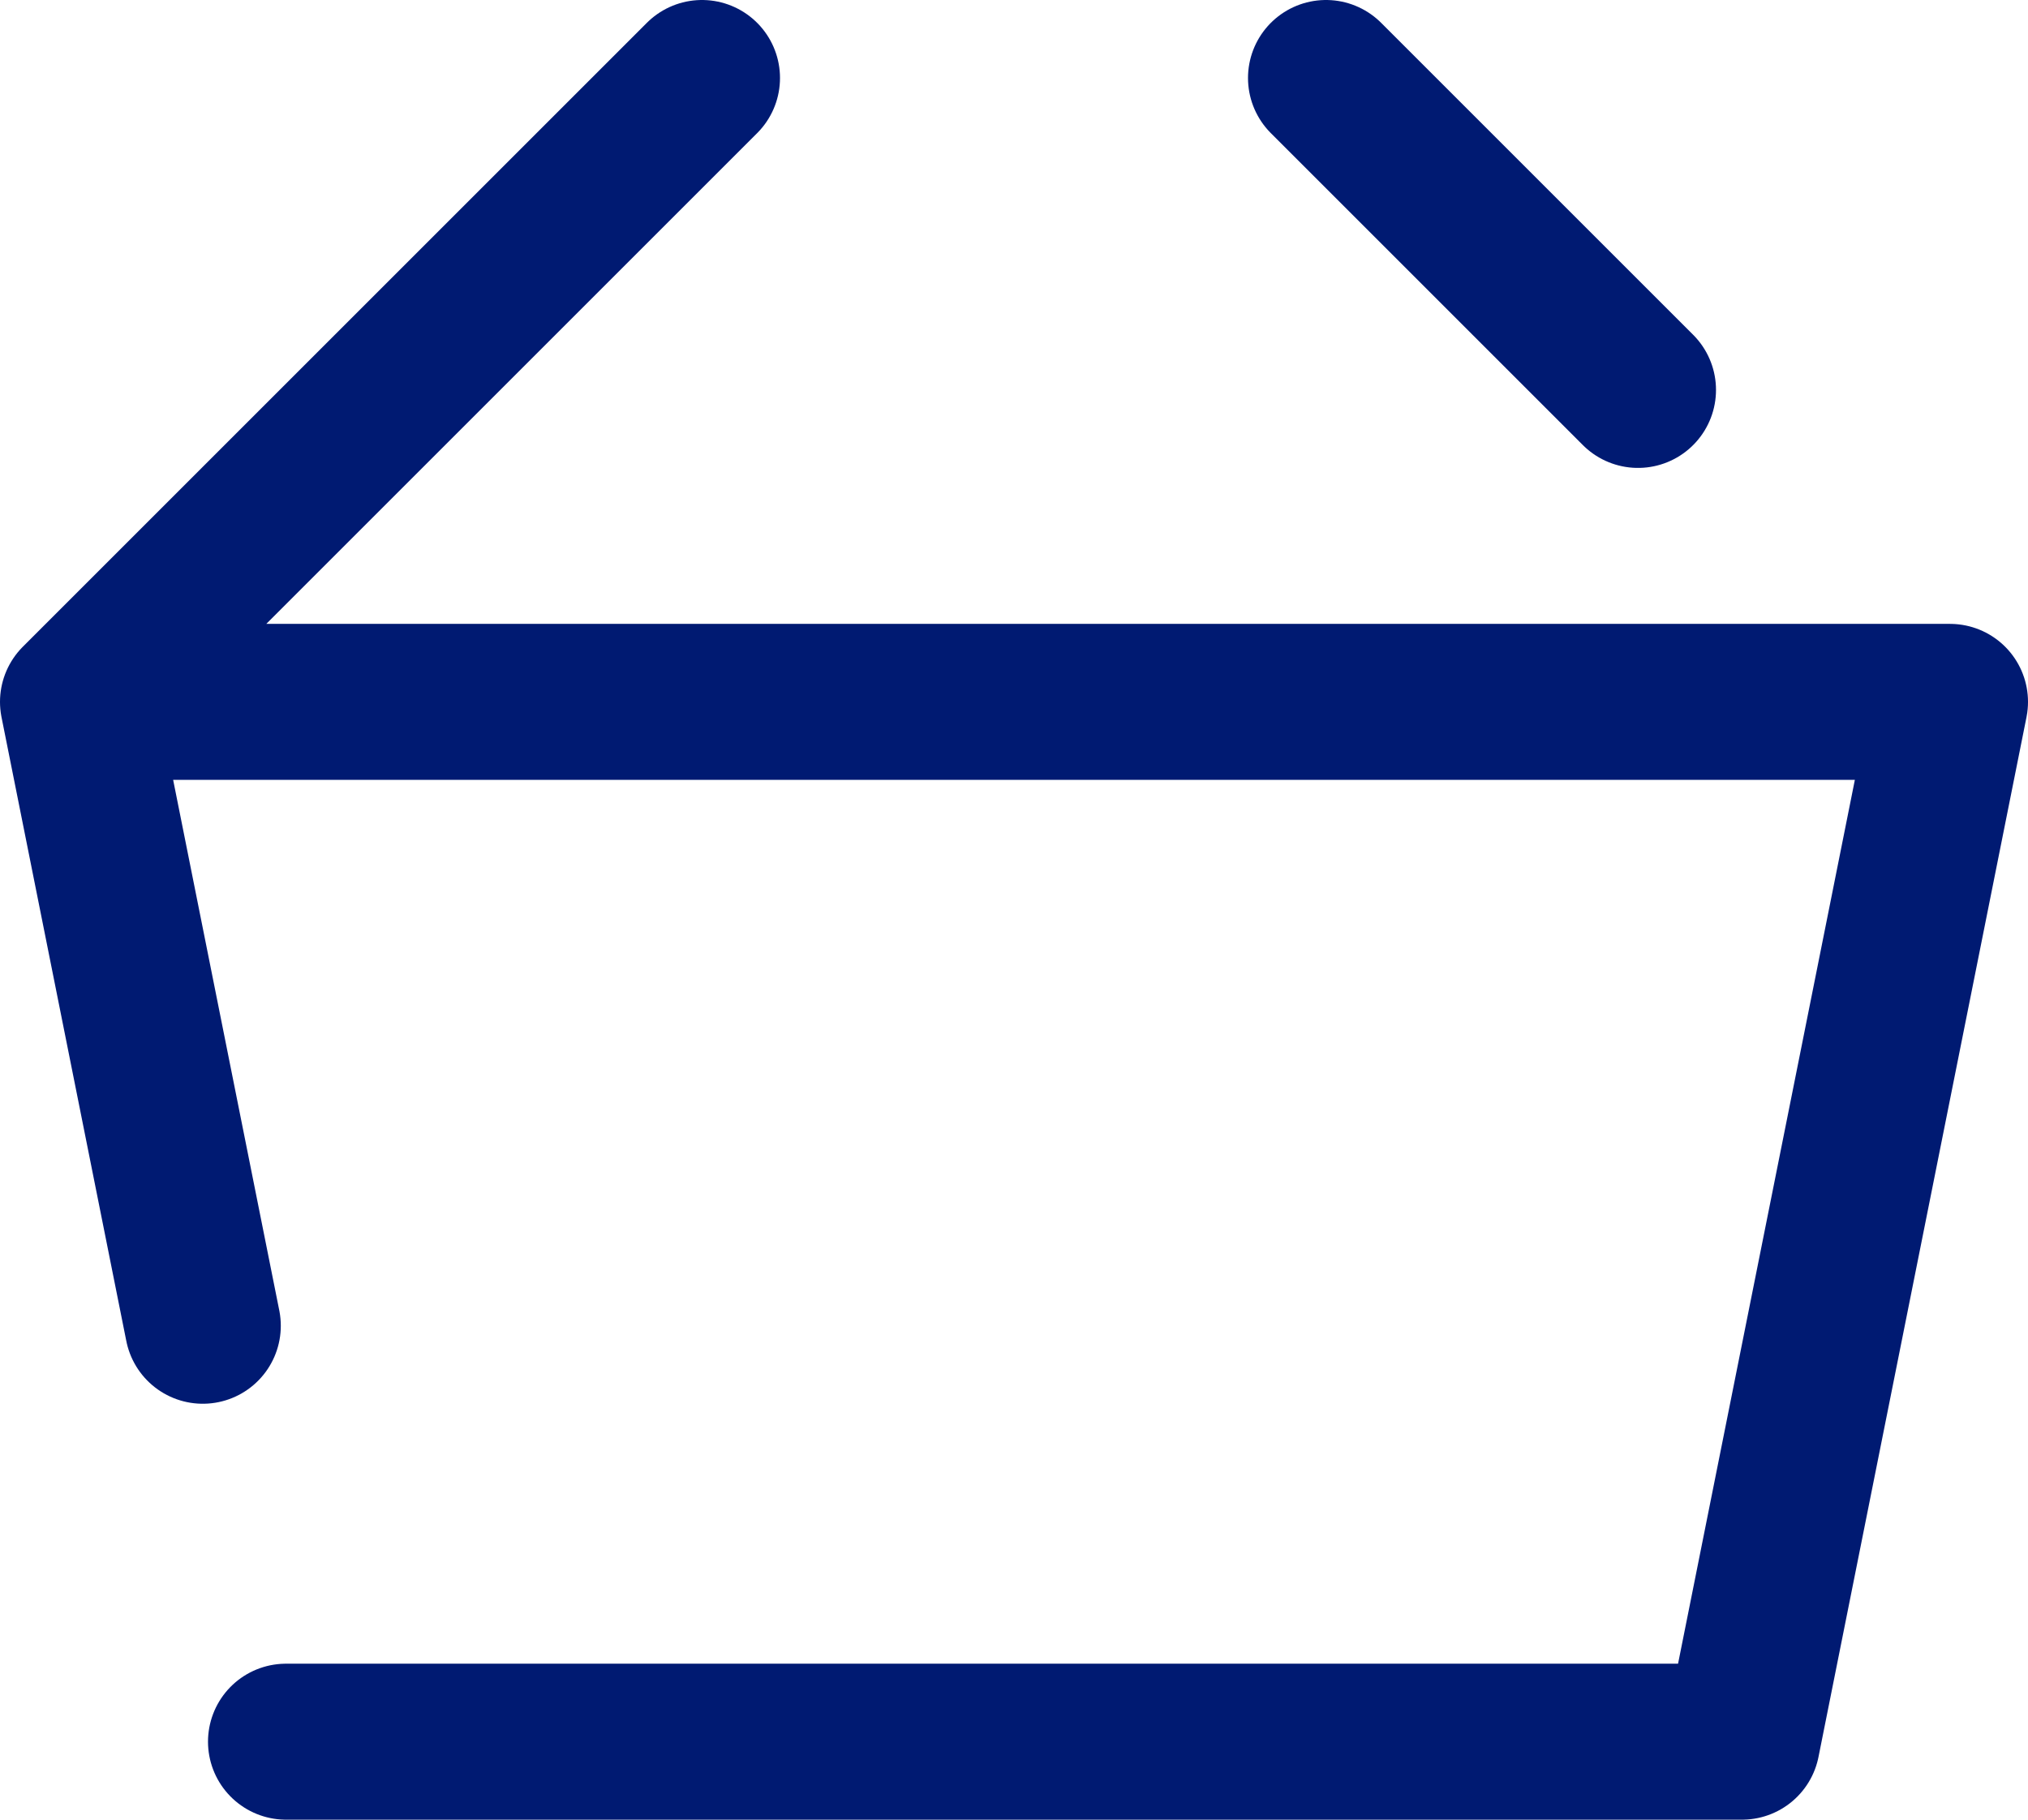
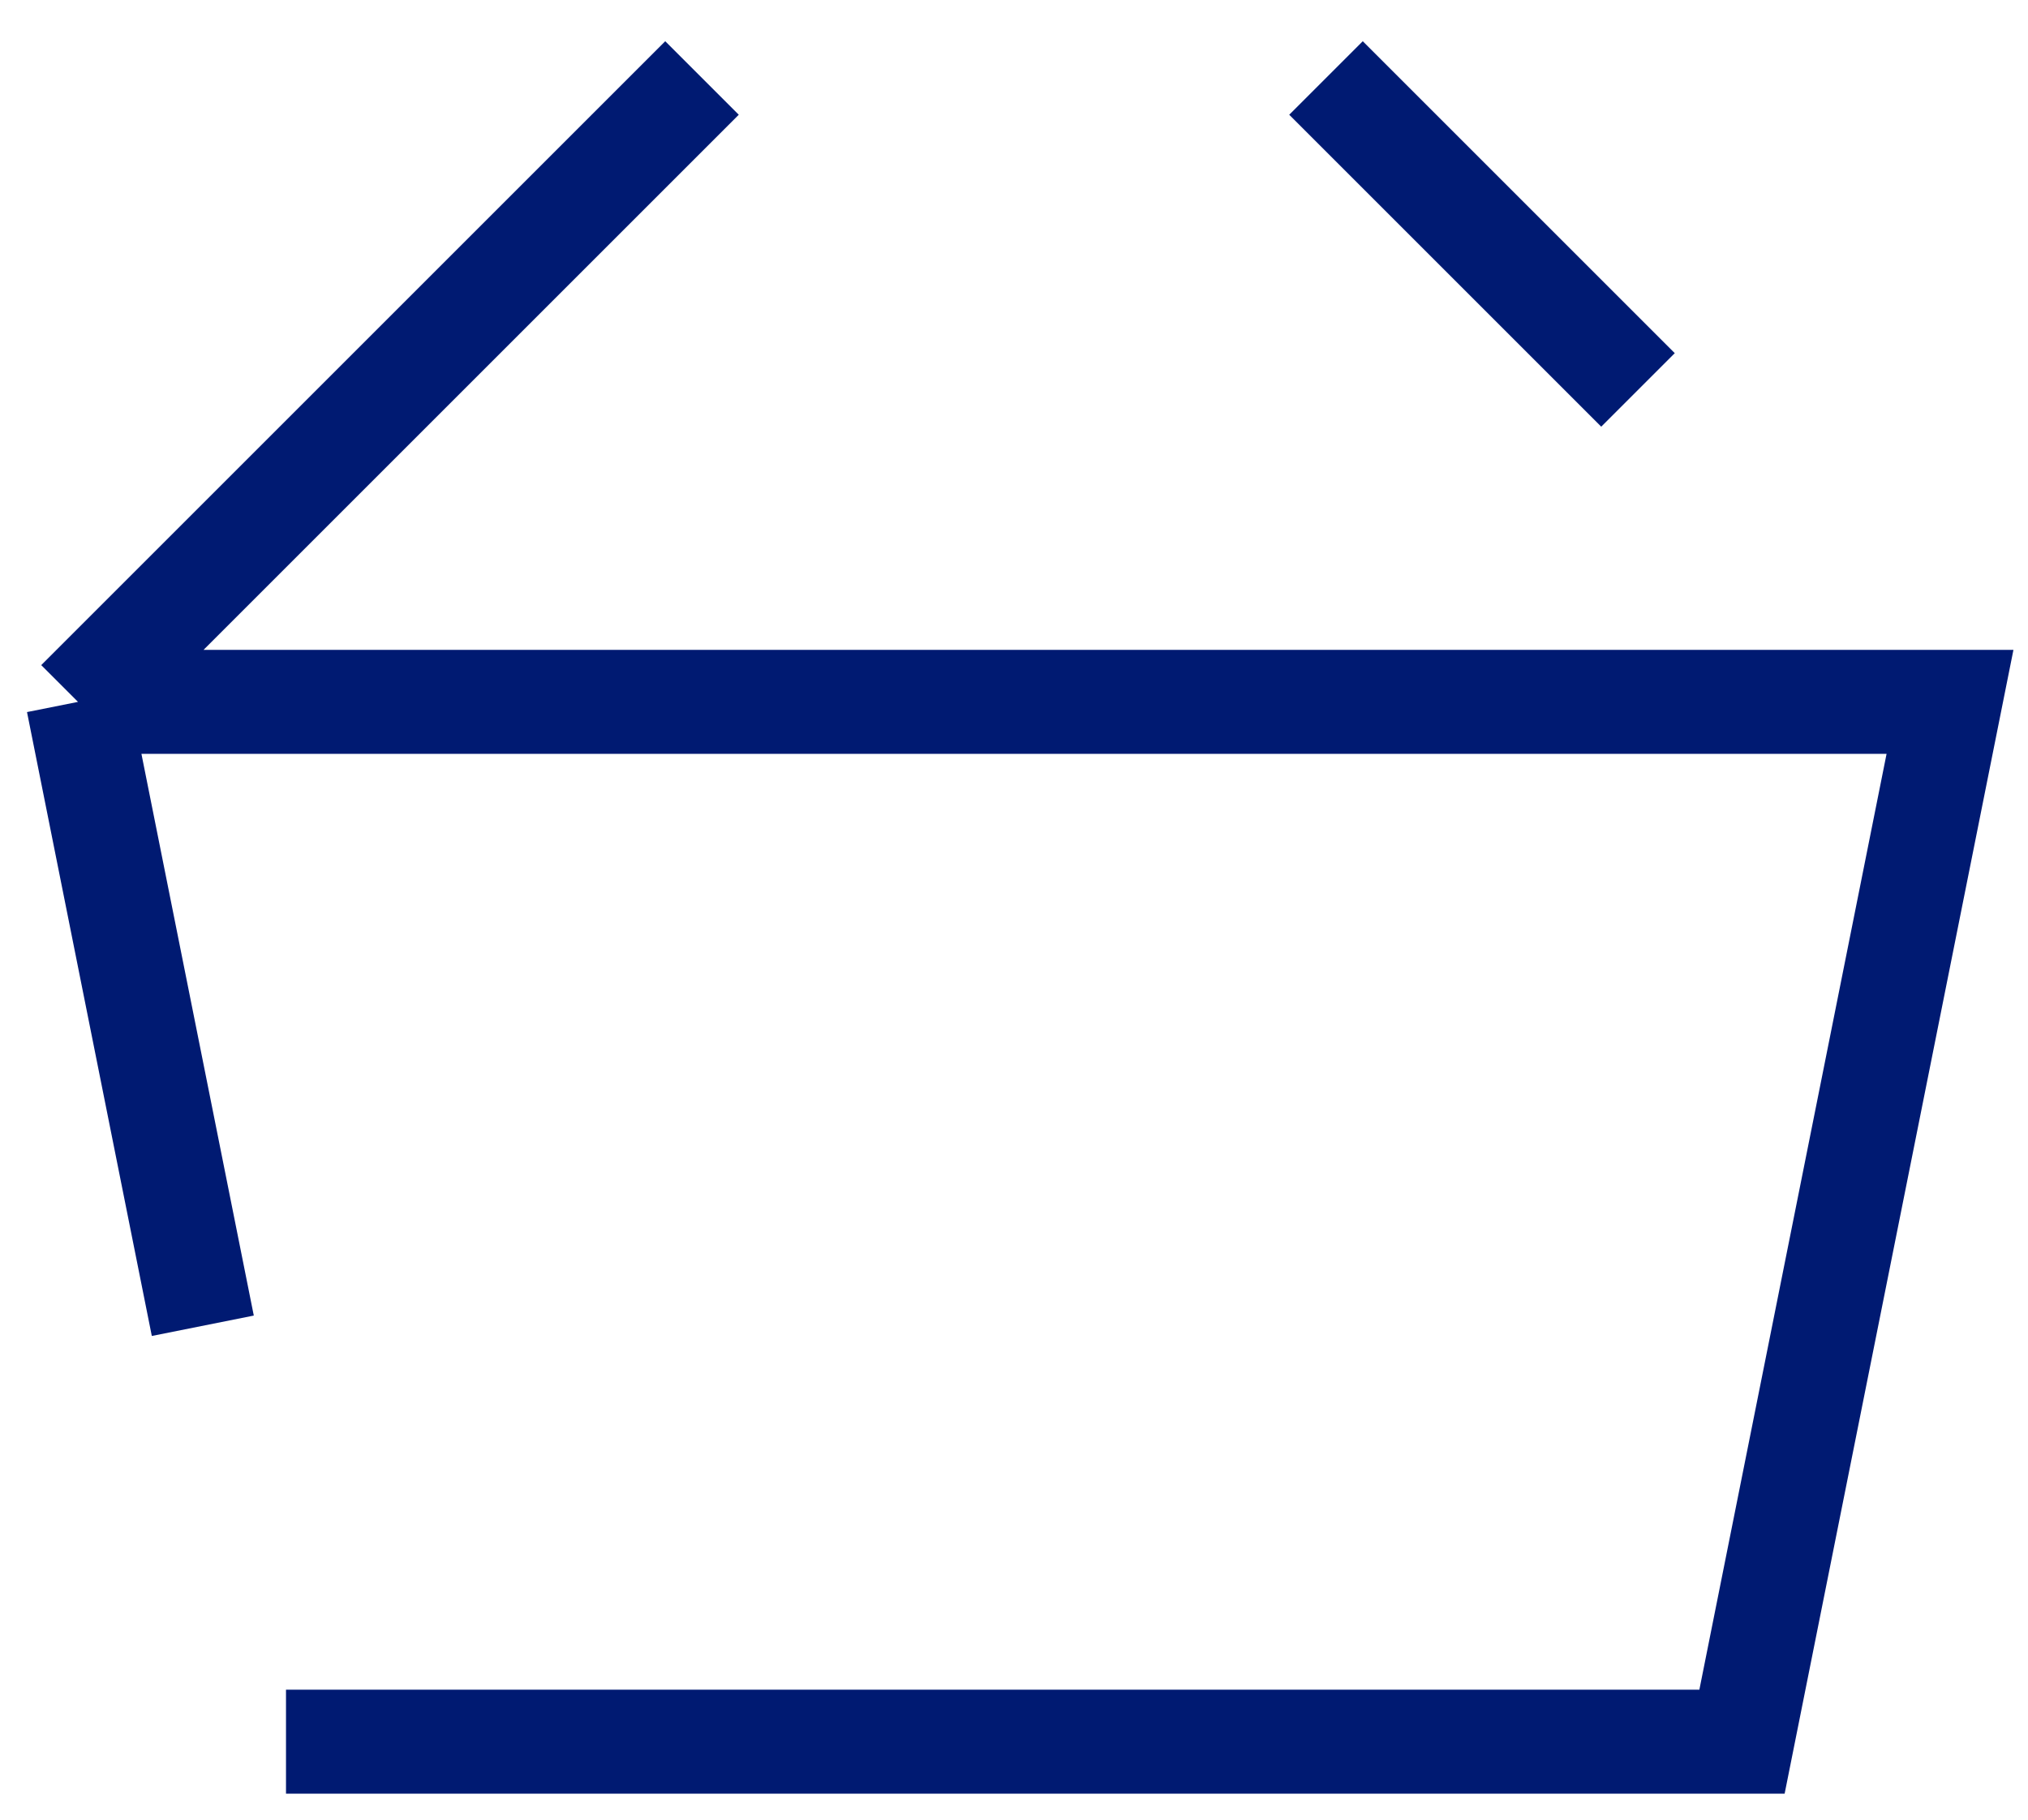
<svg xmlns="http://www.w3.org/2000/svg" viewBox="0 0 19.5 17.5">
-   <path d="M3,10H21L19,20H5M3,10,9,4M3,10l1.2,6M15,4l3,3" transform="translate(-2.25 -3.25)" fill="none" stroke="#001a72" stroke-linecap="round" stroke-linejoin="round" stroke-width="1.5" />
+   <path d="M3,10H21L19,20H5M3,10,9,4M3,10l1.2,6M15,4l3,3" transform="translate(-2.25 -3.25)" fill="none" stroke="#001a72" strokeLinecap="round" strokeLinejoin="round" strokeWidth="1.5" />
</svg>
